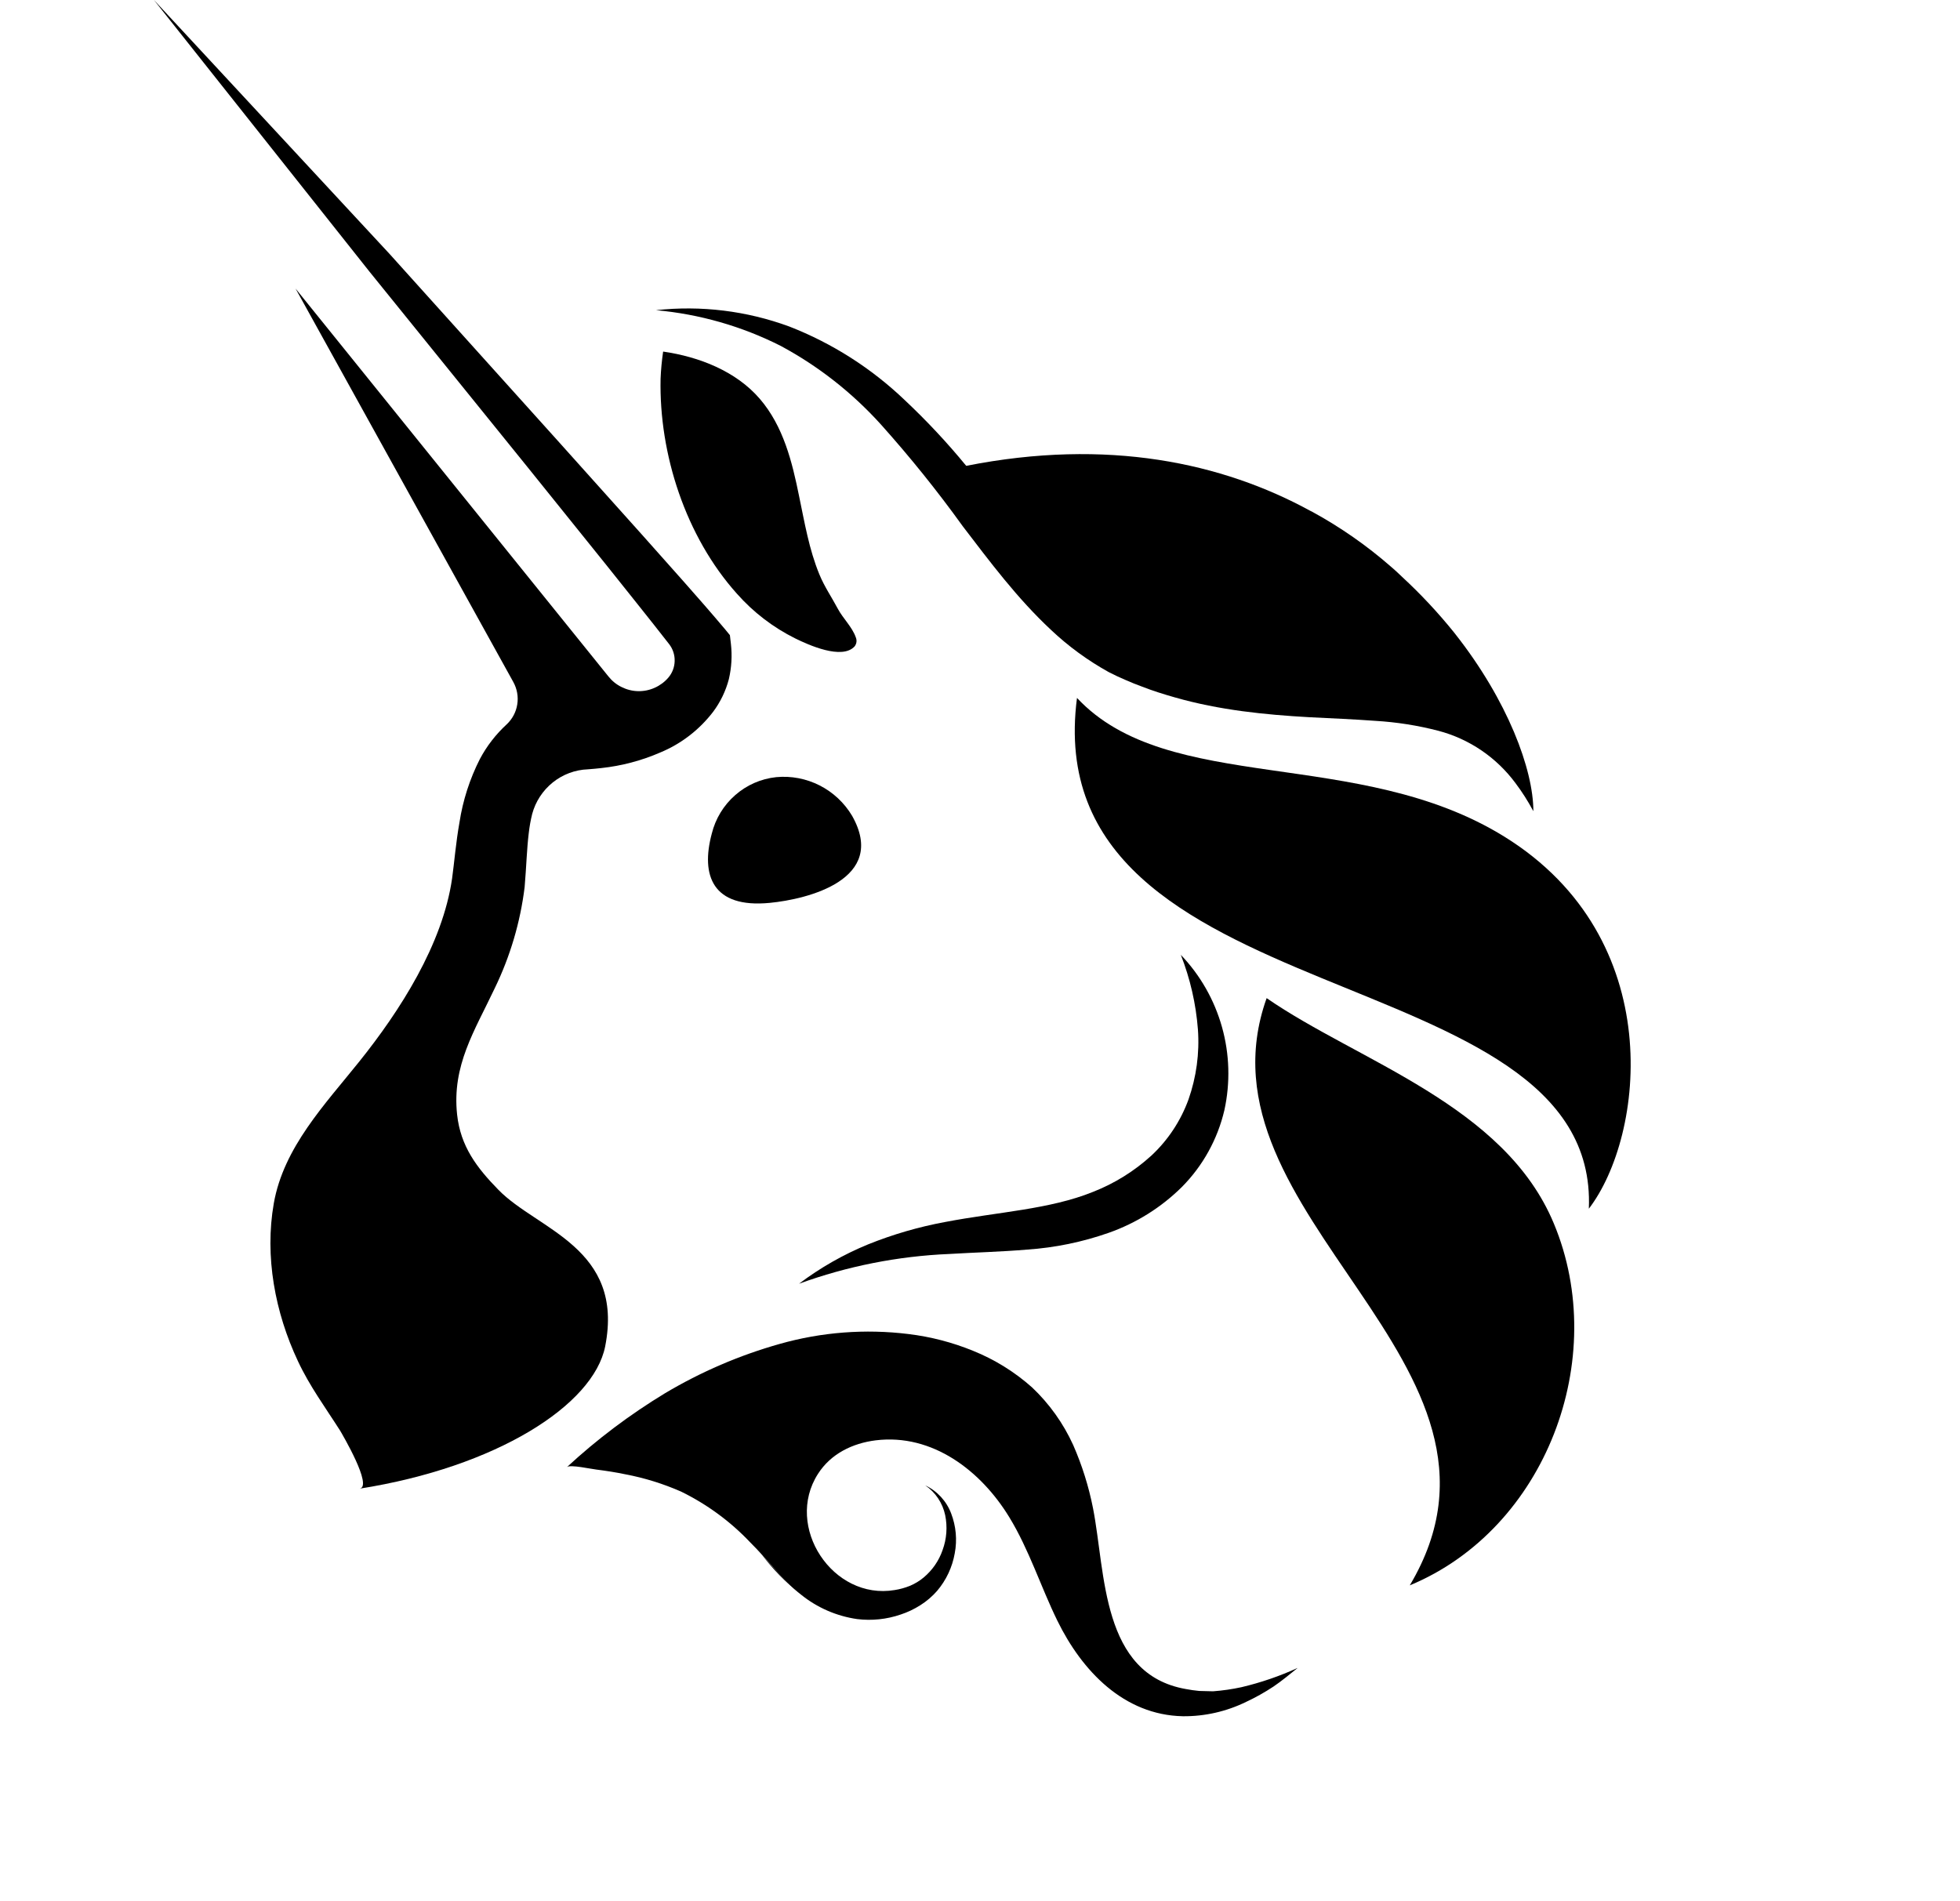
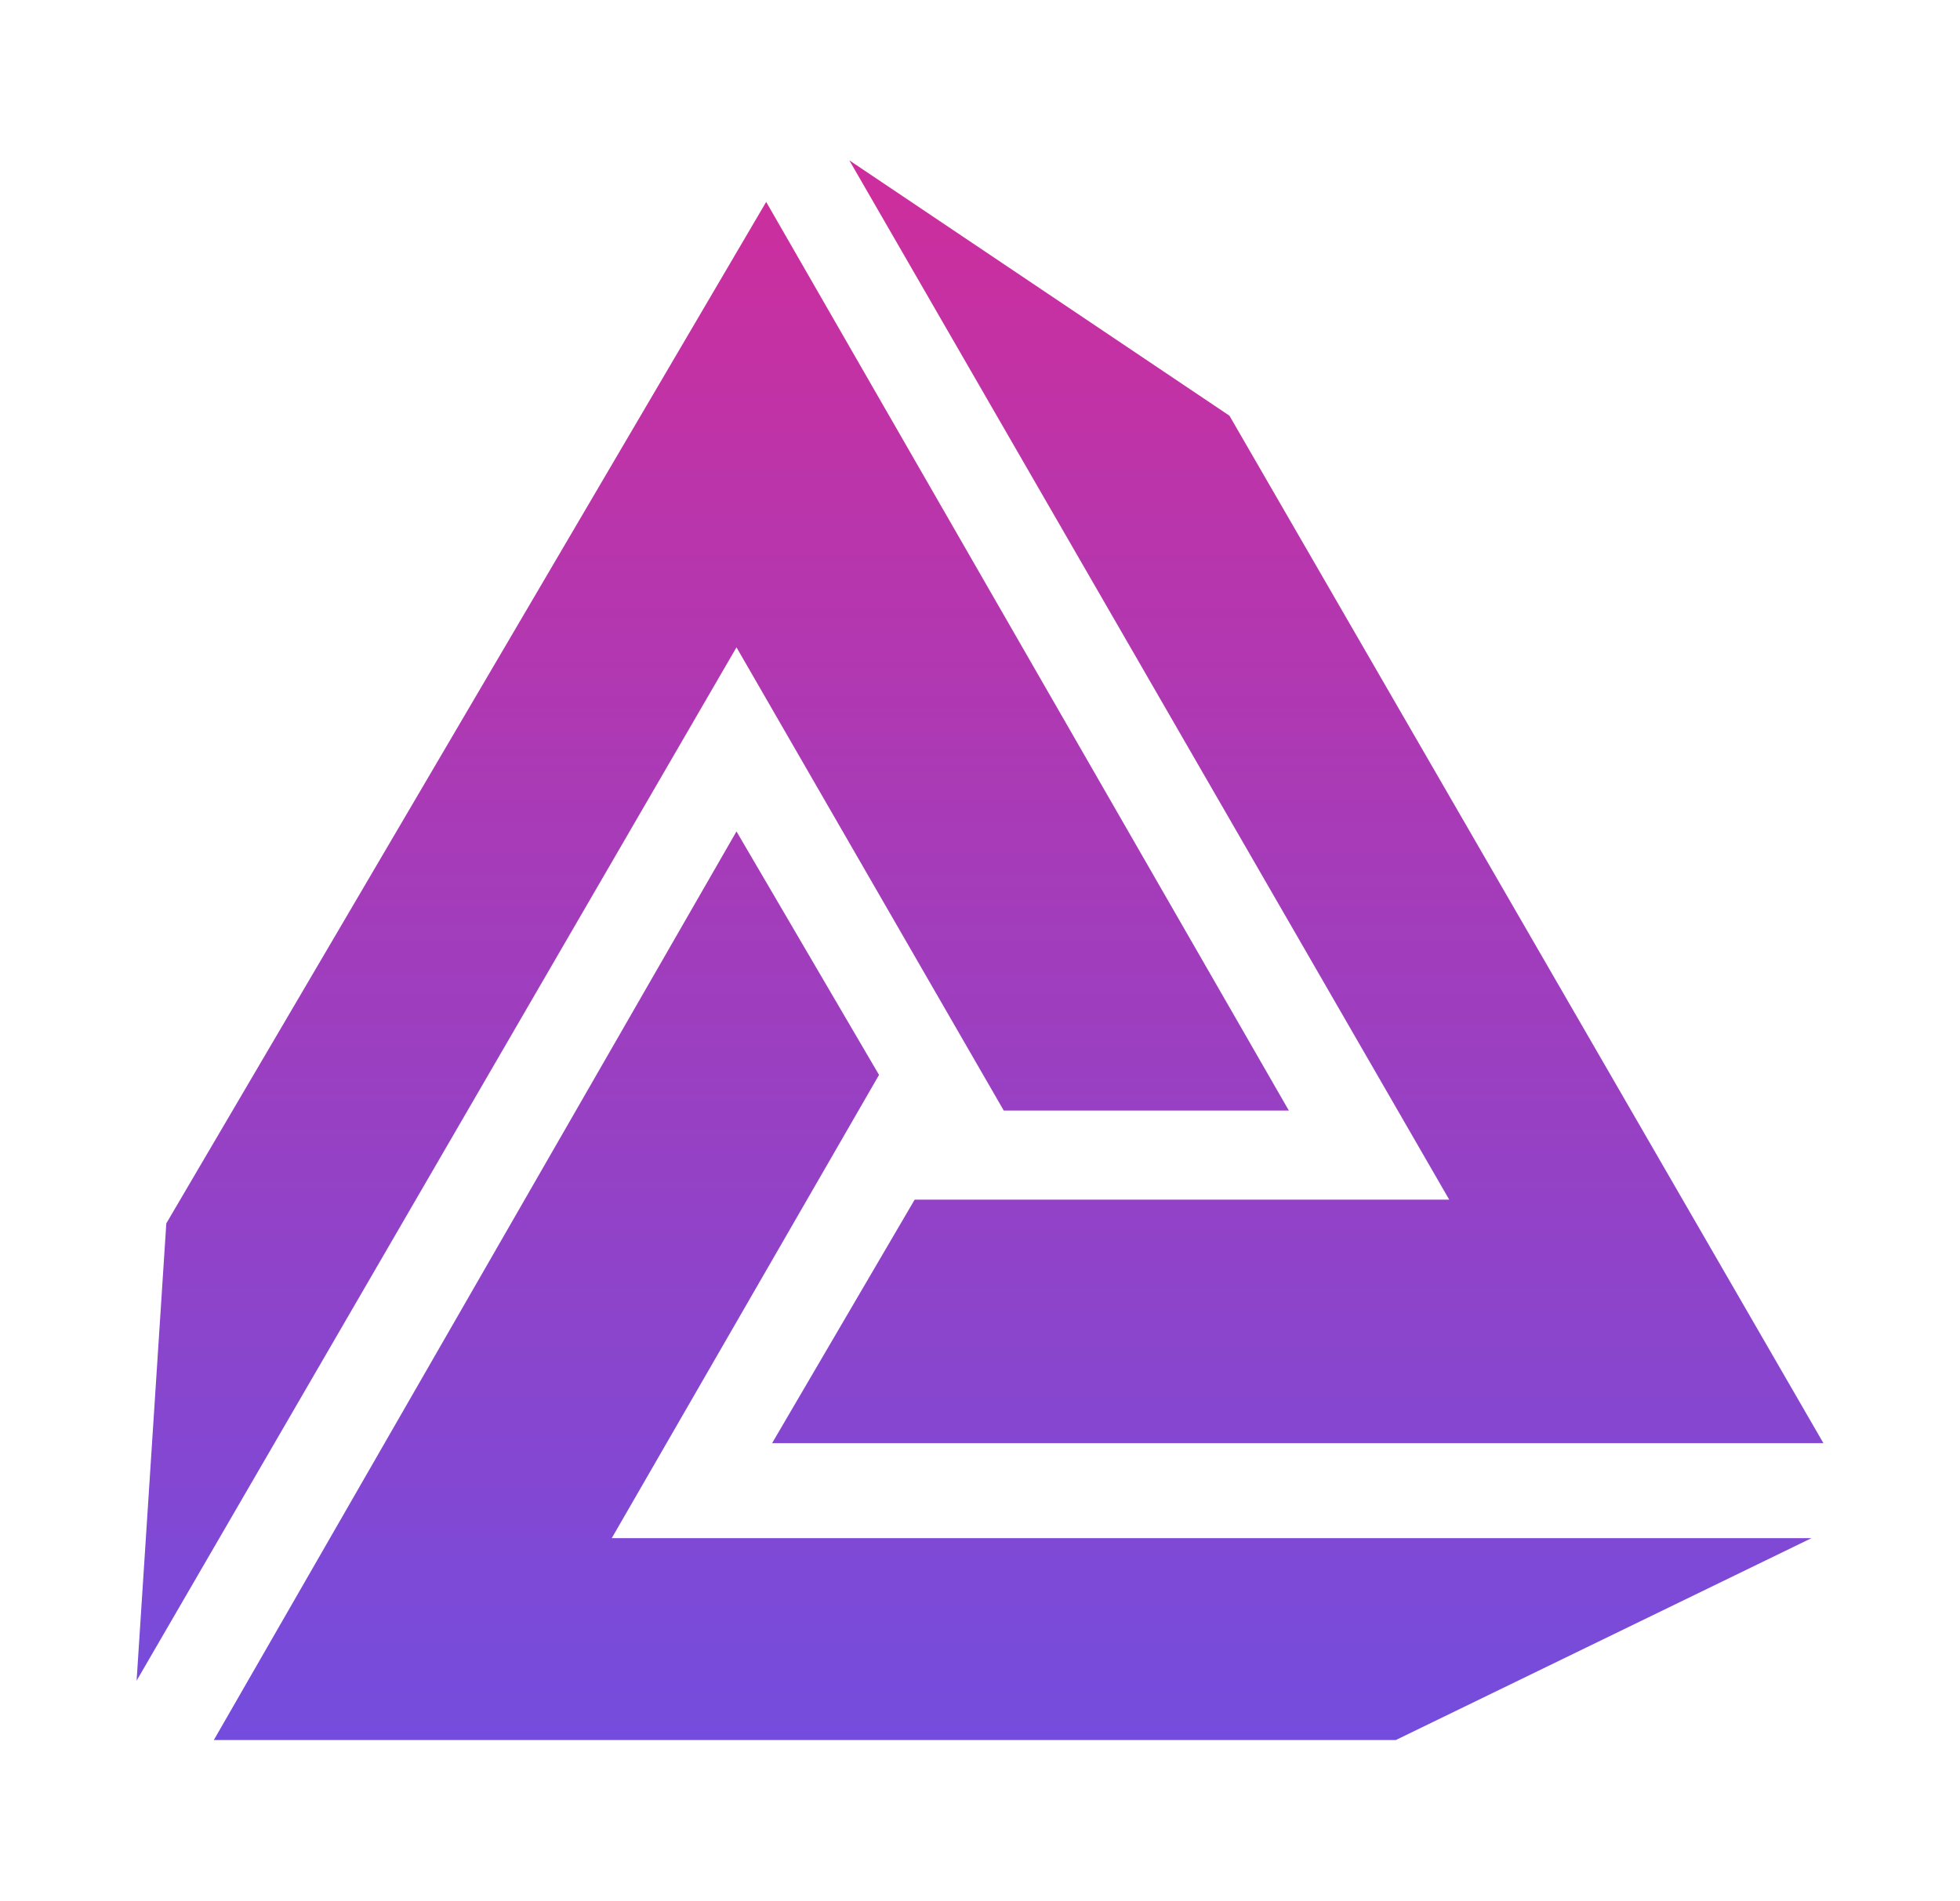
- <svg xmlns="http://www.w3.org/2000/svg" width="33" height="32" viewBox="0 0 33 32" fill="none">
-   <path d="M14.346 13.736C14.953 14.809 13.596 15.142 12.96 15.203C11.995 15.297 11.796 14.739 11.984 14.037C12.046 13.786 12.183 13.56 12.377 13.39C12.571 13.219 12.812 13.113 13.069 13.086C13.321 13.062 13.575 13.111 13.801 13.226C14.027 13.341 14.216 13.518 14.346 13.736Z" fill="black" />
-   <path d="M18.133 11.752C17.428 17.169 26.932 16.042 26.751 20.353C27.689 19.129 28.092 15.802 25.332 14.09C22.873 12.564 19.669 13.399 18.133 11.752Z" fill="black" />
-   <path d="M23.607 9.71C23.546 9.652 23.482 9.596 23.42 9.539C23.483 9.597 23.546 9.657 23.607 9.71Z" fill="black" />
-   <path d="M25.817 13.658L25.811 13.649C25.725 13.489 25.628 13.336 25.519 13.191C25.198 12.755 24.738 12.442 24.216 12.305C23.869 12.215 23.514 12.159 23.155 12.138C22.792 12.111 22.422 12.096 22.048 12.077C21.298 12.035 20.53 11.958 19.78 11.743C19.593 11.69 19.405 11.631 19.224 11.56C19.131 11.527 19.043 11.49 18.951 11.45C18.858 11.411 18.763 11.366 18.669 11.318C18.317 11.123 17.99 10.885 17.697 10.608C17.12 10.069 16.666 9.457 16.211 8.863C15.783 8.268 15.323 7.696 14.833 7.149C14.35 6.614 13.78 6.166 13.146 5.825C12.49 5.493 11.777 5.289 11.045 5.223C11.804 5.14 12.572 5.234 13.289 5.498C14.013 5.78 14.674 6.202 15.236 6.74C15.603 7.085 15.948 7.454 16.268 7.844C18.649 7.373 20.58 7.792 22.064 8.603L22.098 8.62C22.57 8.878 23.013 9.187 23.418 9.541C23.482 9.598 23.546 9.654 23.605 9.712C23.921 10.004 24.215 10.318 24.485 10.654L24.506 10.681C25.383 11.796 25.816 12.955 25.817 13.658Z" fill="black" />
-   <path d="M25.816 13.658L25.811 13.646L25.816 13.658Z" fill="black" />
-   <path d="M11.165 5.92C11.773 6.008 12.393 6.251 12.792 6.715C13.191 7.178 13.338 7.781 13.454 8.354C13.547 8.799 13.622 9.252 13.796 9.673C13.88 9.878 14.004 10.058 14.107 10.252C14.193 10.413 14.348 10.558 14.408 10.73C14.419 10.755 14.423 10.782 14.42 10.809C14.417 10.836 14.406 10.861 14.39 10.883C14.178 11.118 13.607 10.857 13.391 10.751C13.018 10.566 12.684 10.31 12.408 9.998C11.542 9.032 11.095 7.643 11.122 6.379C11.128 6.225 11.143 6.072 11.165 5.92Z" fill="black" />
-   <path d="M21.326 16.807C20.014 20.486 25.966 22.954 23.736 26.695C26.025 25.746 27.111 22.878 26.162 20.603C25.331 18.605 22.875 17.877 21.326 16.807Z" fill="black" />
-   <path d="M13.453 21.616C13.811 21.346 14.202 21.123 14.617 20.953C15.036 20.784 15.471 20.658 15.916 20.576C16.798 20.407 17.671 20.366 18.404 20.069C18.766 19.927 19.099 19.72 19.387 19.457C19.666 19.197 19.879 18.874 20.01 18.515C20.143 18.137 20.198 17.734 20.169 17.334C20.136 16.903 20.039 16.48 19.881 16.078C20.208 16.419 20.446 16.837 20.574 17.293C20.702 17.748 20.716 18.229 20.615 18.692C20.501 19.181 20.253 19.63 19.9 19.986C19.551 20.332 19.129 20.596 18.666 20.759C18.225 20.914 17.764 21.009 17.297 21.041C16.847 21.079 16.412 21.089 15.984 21.115C15.12 21.151 14.266 21.32 13.453 21.616Z" fill="black" />
-   <path d="M21.849 28.085C21.717 28.19 21.585 28.302 21.44 28.4C21.293 28.497 21.14 28.583 20.981 28.657C20.65 28.819 20.286 28.902 19.918 28.899C18.921 28.88 18.216 28.134 17.803 27.291C17.522 26.717 17.328 26.096 16.994 25.549C16.517 24.766 15.7 24.136 14.744 24.253C14.354 24.302 13.989 24.478 13.772 24.818C13.202 25.706 14.02 26.95 15.064 26.774C15.153 26.76 15.239 26.736 15.323 26.702C15.405 26.667 15.483 26.62 15.552 26.562C15.698 26.44 15.808 26.281 15.87 26.101C15.939 25.913 15.954 25.71 15.914 25.514C15.871 25.309 15.751 25.129 15.579 25.012C15.779 25.106 15.935 25.275 16.014 25.483C16.096 25.697 16.118 25.929 16.075 26.154C16.034 26.389 15.931 26.608 15.777 26.789C15.695 26.882 15.601 26.963 15.496 27.029C15.392 27.095 15.281 27.148 15.165 27.186C14.93 27.267 14.679 27.293 14.432 27.263C14.085 27.213 13.758 27.071 13.485 26.85C13.163 26.594 12.923 26.259 12.631 25.971C12.297 25.618 11.902 25.329 11.467 25.116C11.166 24.984 10.852 24.886 10.529 24.825C10.367 24.791 10.203 24.766 10.039 24.745C9.964 24.738 9.596 24.656 9.545 24.704C10.052 24.235 10.605 23.819 11.195 23.461C11.801 23.1 12.451 22.82 13.13 22.629C13.833 22.43 14.569 22.374 15.294 22.463C15.668 22.508 16.034 22.603 16.382 22.745C16.747 22.892 17.084 23.101 17.378 23.363C17.668 23.638 17.903 23.967 18.069 24.332C18.219 24.674 18.331 25.031 18.403 25.397C18.617 26.492 18.538 28.19 19.966 28.441C20.04 28.455 20.115 28.466 20.191 28.473L20.424 28.479C20.585 28.467 20.744 28.444 20.901 28.41C21.227 28.333 21.545 28.224 21.849 28.085Z" fill="black" />
-   <path d="M13.553 26.891L13.516 26.861L13.553 26.891Z" fill="black" />
-   <path d="M12.272 11.434C12.22 11.634 12.129 11.823 12.005 11.988C11.773 12.29 11.467 12.526 11.116 12.671C10.801 12.808 10.467 12.896 10.125 12.933C10.051 12.942 9.974 12.948 9.9 12.954C9.684 12.962 9.476 13.039 9.307 13.175C9.138 13.311 9.016 13.497 8.96 13.707C8.934 13.812 8.915 13.918 8.903 14.024C8.869 14.301 8.863 14.589 8.833 14.938C8.76 15.531 8.589 16.107 8.328 16.644C7.989 17.362 7.608 17.94 7.696 18.767C7.754 19.304 8.028 19.663 8.392 20.035C9.048 20.709 10.517 21.01 10.189 22.672C9.991 23.663 8.354 24.704 6.054 25.067C6.283 25.032 5.76 24.148 5.728 24.092C5.481 23.704 5.211 23.338 5.015 22.917C4.631 22.101 4.453 21.156 4.61 20.262C4.776 19.32 5.47 18.598 6.046 17.879C6.733 17.023 7.453 15.901 7.612 14.79C7.649 14.521 7.676 14.184 7.736 13.848C7.793 13.477 7.909 13.117 8.079 12.782C8.195 12.563 8.348 12.365 8.531 12.197C8.626 12.108 8.689 11.99 8.709 11.861C8.73 11.732 8.706 11.6 8.643 11.485L4.976 4.859L10.243 11.389C10.303 11.465 10.379 11.527 10.466 11.569C10.552 11.612 10.646 11.636 10.743 11.638C10.839 11.64 10.934 11.621 11.023 11.581C11.111 11.542 11.189 11.484 11.252 11.411C11.319 11.333 11.357 11.234 11.359 11.131C11.362 11.028 11.329 10.927 11.266 10.846C10.922 10.404 10.558 9.954 10.206 9.511L8.88 7.863L6.22 4.573L2.592 0L6.561 4.278L9.393 7.424L10.806 9C11.275 9.53 11.743 10.044 12.212 10.601L12.289 10.695L12.306 10.841C12.329 11.039 12.317 11.24 12.272 11.434Z" fill="black" />
-   <path d="M13.486 26.847C13.231 26.649 13.005 26.417 12.812 26.158C13.019 26.405 13.244 26.635 13.486 26.847Z" fill="black" />
+ <svg xmlns="http://www.w3.org/2000/svg" xmlns:xlink="http://www.w3.org/1999/xlink" version="1.1" id="图层_1" x="0px" y="0px" viewBox="0 0 33 32" style="enable-background:new 0 0 33 32;" xml:space="preserve">
+   <style type="text/css">
+ 	.st0{clip-path:url(#SVGID_2_);fill:url(#SVGID_3_);}
+ 	.st1{clip-path:url(#SVGID_5_);fill:url(#SVGID_6_);}
+ 	.st2{clip-path:url(#SVGID_8_);fill:url(#SVGID_9_);}
+ </style>
+   <g>
+     <defs>
+       <path id="SVGID_1_" d="M12.9,3.4l8.8,15.3h-4.8l-4.5-7.8L2.3,28.3l0.5-7.7L12.9,3.4z" />
+     </defs>
+     <clipPath id="SVGID_2_">
+       <use xlink:href="#SVGID_1_" style="overflow:visible;" />
+     </clipPath>
+     <linearGradient id="SVGID_3_" gradientUnits="userSpaceOnUse" x1="16.5" y1="-3.812" x2="16.5" y2="35.812">
+       <stop offset="0" style="stop-color:#E4268C" />
+       <stop offset="1" style="stop-color:#5E54ED" />
+     </linearGradient>
+     <rect x="-3.3" y="-3.8" class="st0" width="39.6" height="39.6" />
+   </g>
+   <g>
+     <defs>
+       <path id="SVGID_4_" d="M3.6,29.3L12.4,14l2.4,4.1l-4.5,7.8h20.2l-7,3.4C23.5,29.3,3.6,29.3,3.6,29.3z" />
+     </defs>
+     <clipPath id="SVGID_5_">
+       <use xlink:href="#SVGID_4_" style="overflow:visible;" />
+     </clipPath>
+     <linearGradient id="SVGID_6_" gradientUnits="userSpaceOnUse" x1="16.5" y1="-3.812" x2="16.5" y2="35.812">
+       <stop offset="0" style="stop-color:#E4268C" />
+       <stop offset="1" style="stop-color:#5E54ED" />
+     </linearGradient>
+     <rect x="-3.3" y="-3.8" class="st1" width="39.6" height="39.6" />
+   </g>
+   <g>
+     <defs>
+       <path id="SVGID_7_" d="M30.7,24.3H13l2.4-4.1h9L14.3,2.7L20.7,7L30.7,24.3z" />
+     </defs>
+     <clipPath id="SVGID_8_">
+       <use xlink:href="#SVGID_7_" style="overflow:visible;" />
+     </clipPath>
+     <linearGradient id="SVGID_9_" gradientUnits="userSpaceOnUse" x1="16.5" y1="-3.812" x2="16.5" y2="35.812">
+       <stop offset="0" style="stop-color:#E4268C" />
+       <stop offset="1" style="stop-color:#5E54ED" />
+     </linearGradient>
+     <rect x="-3.3" y="-3.8" class="st2" width="39.6" height="39.6" />
+   </g>
</svg>
